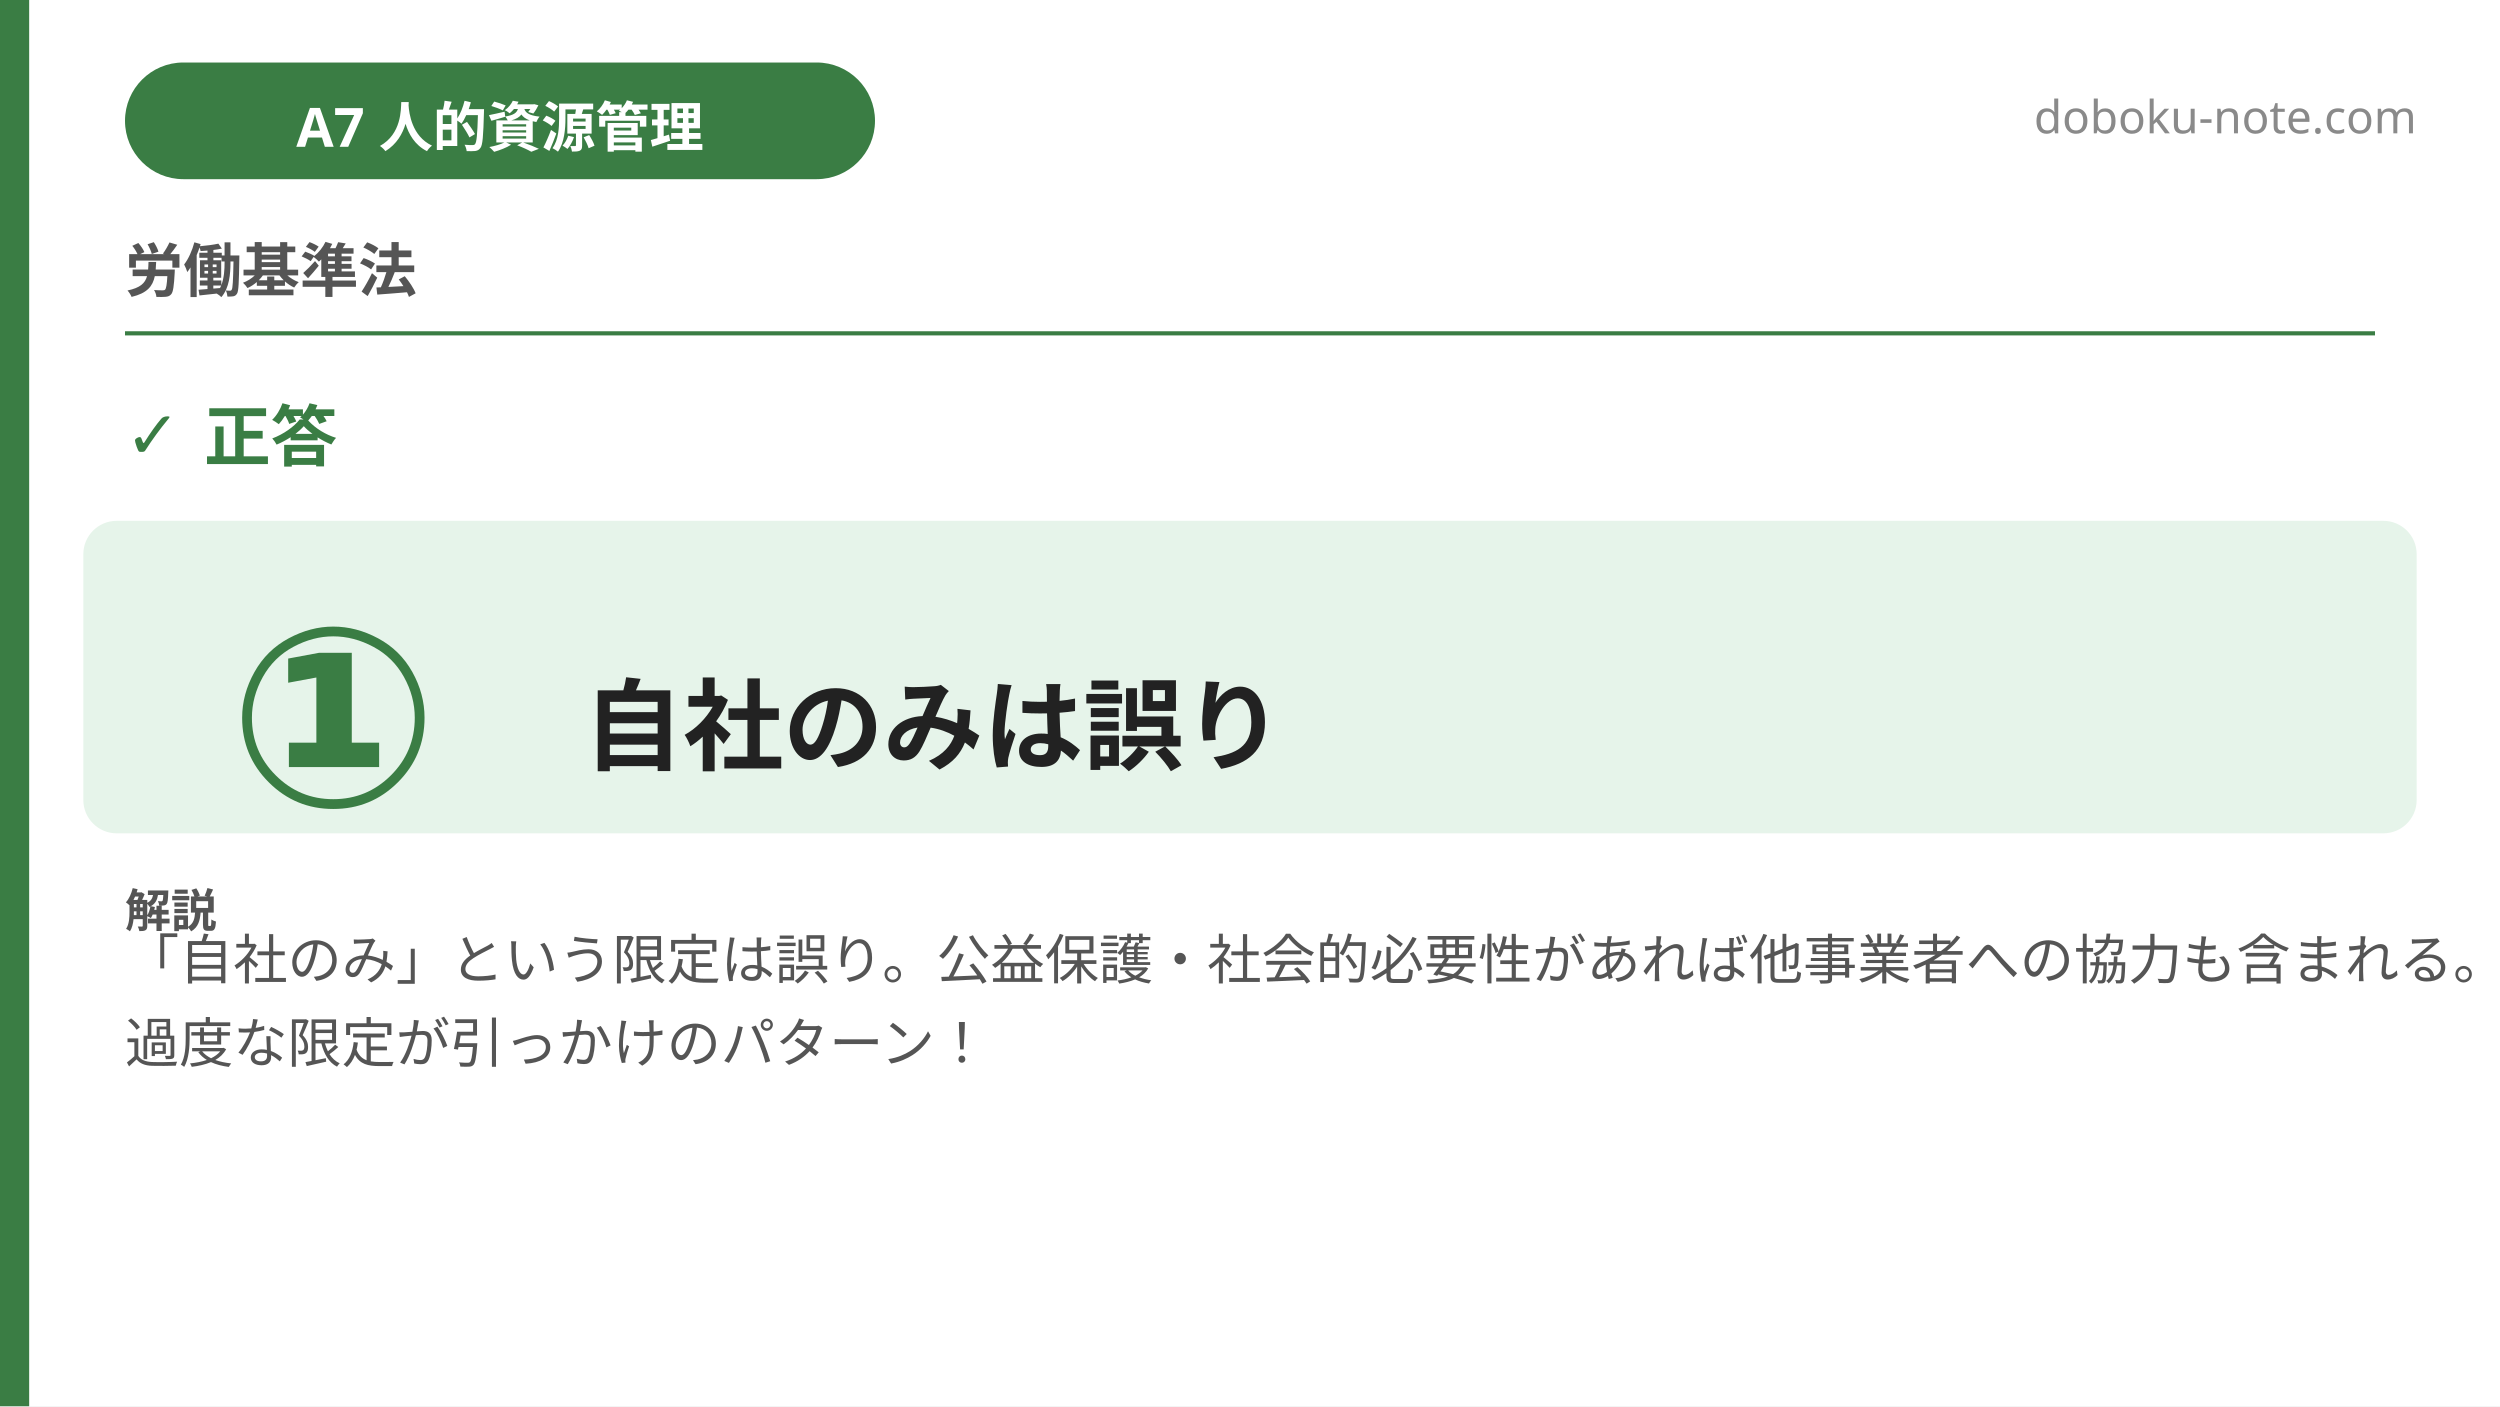
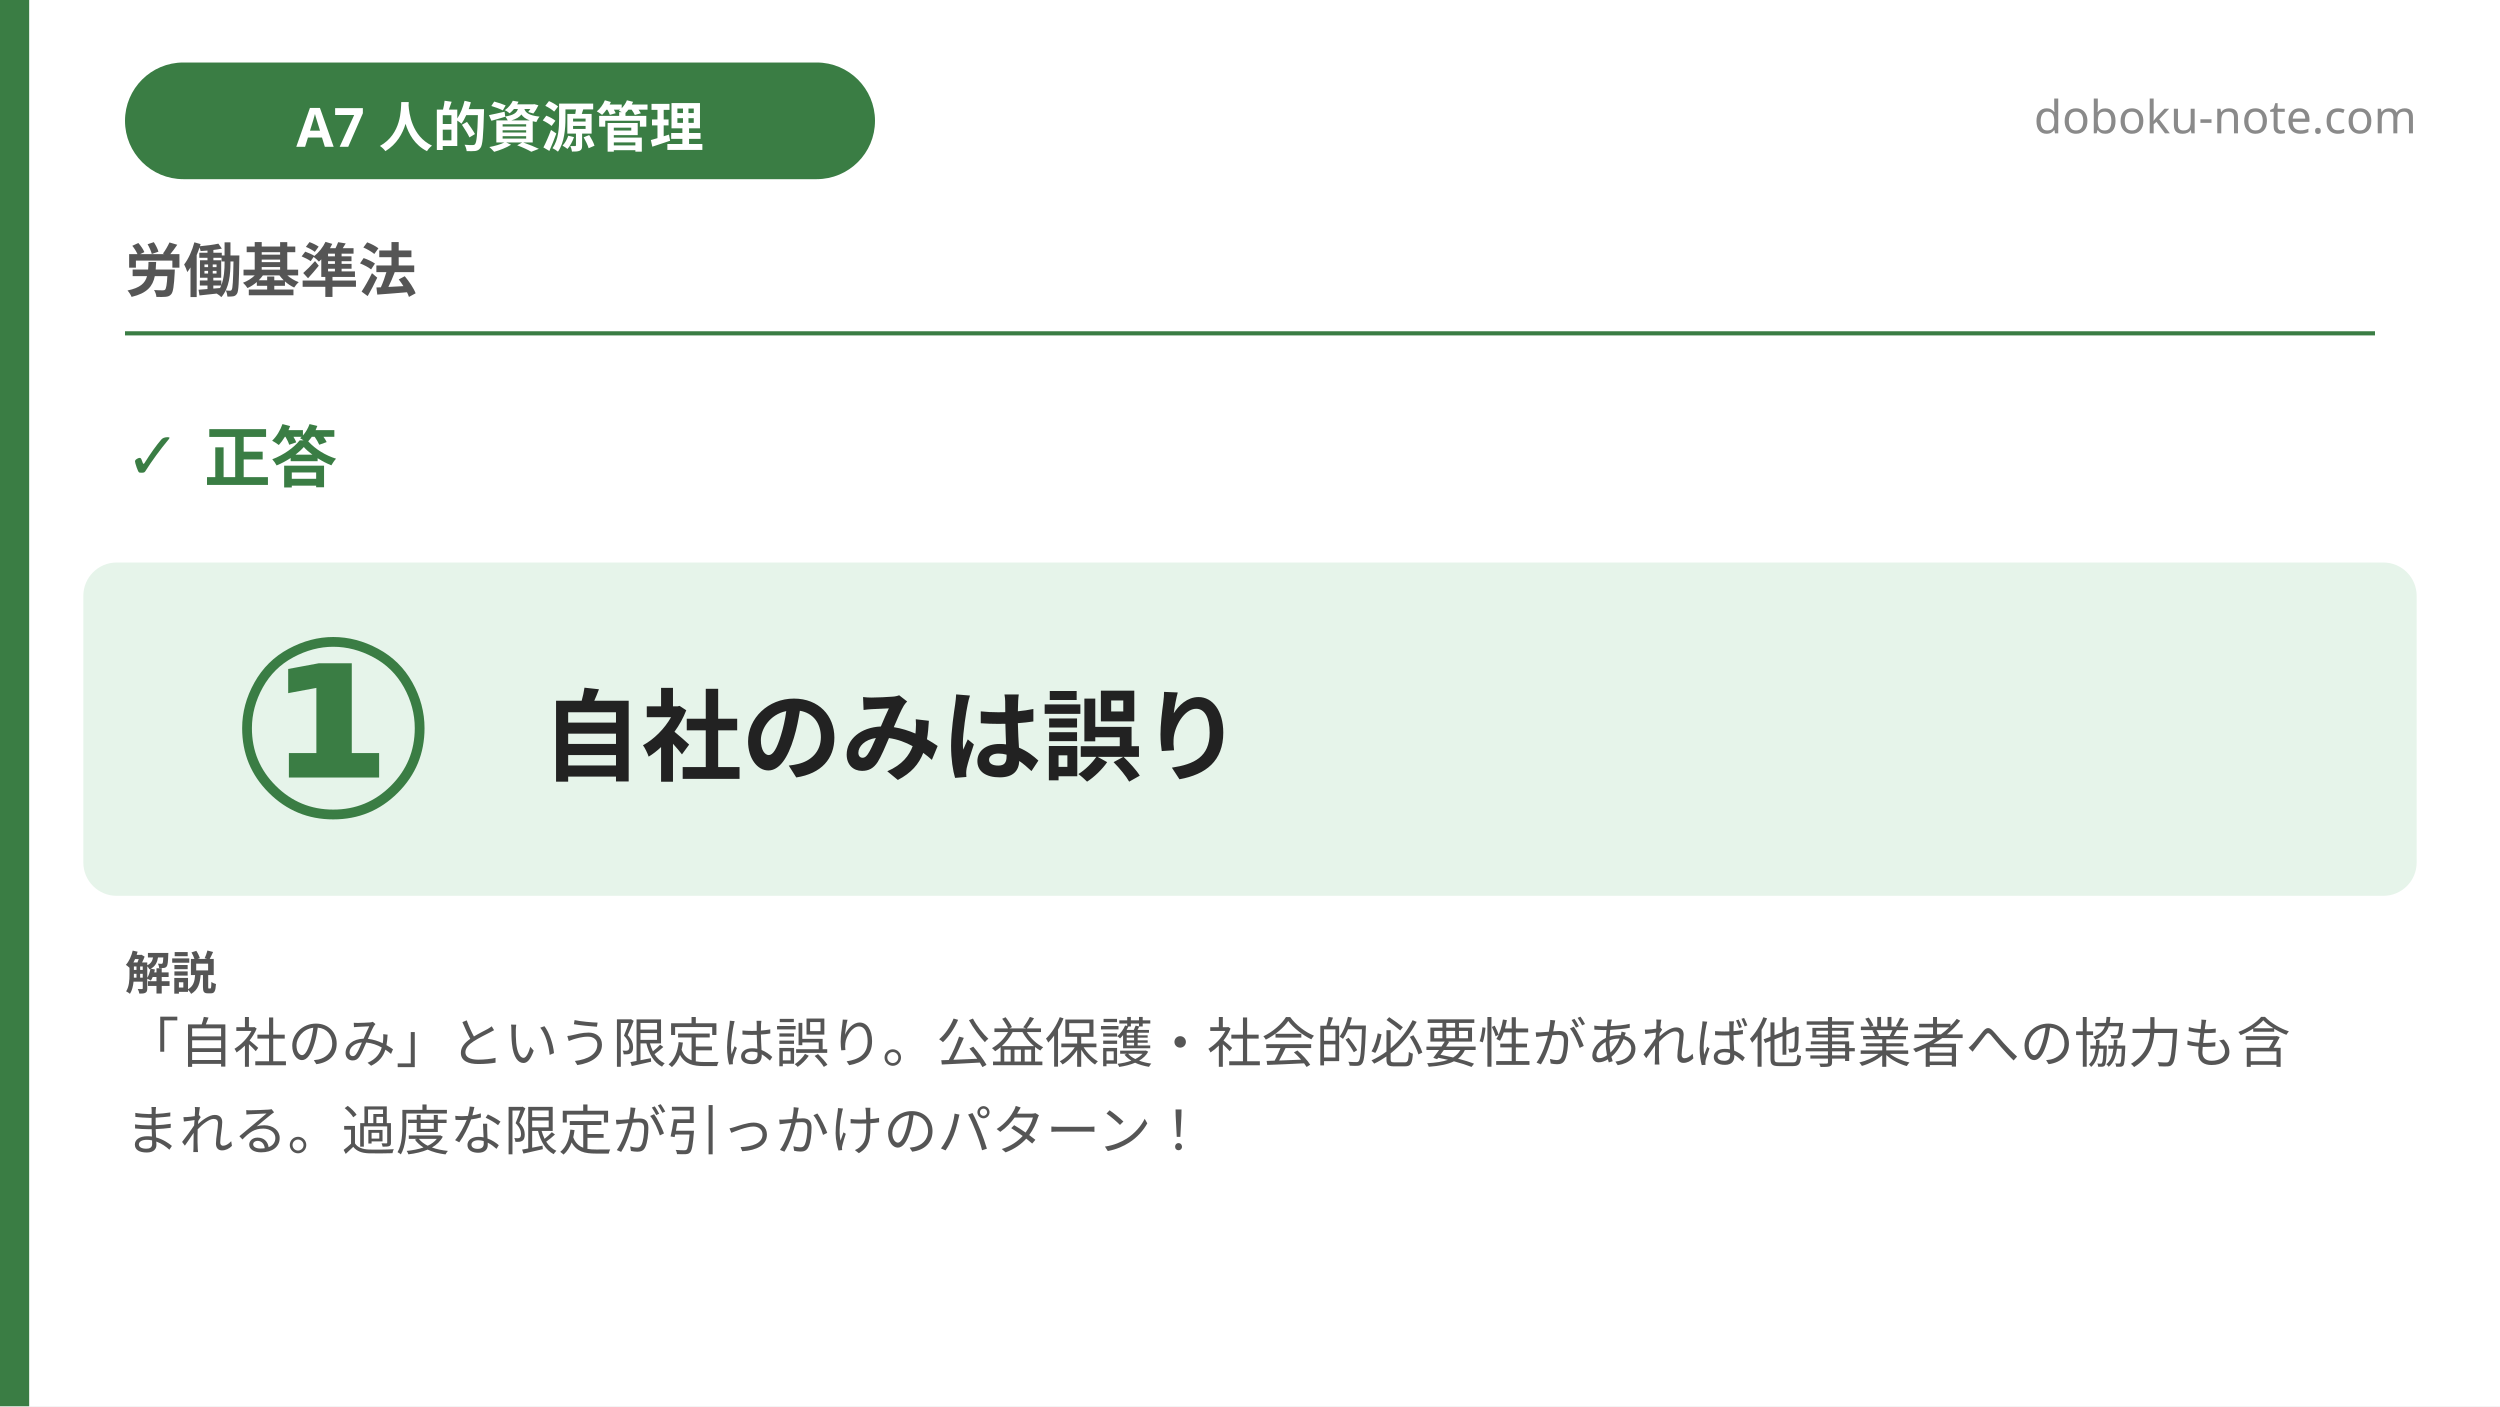
<svg xmlns="http://www.w3.org/2000/svg" width="1200" height="675" viewBox="0 0 1200 675">
  <rect x="0" y="0" width="1200" height="675" fill="#ffffff" />
  <rect x="0" y="0" width="14" height="675" fill="#3a7d44" />
  <rect x="60" y="30" width="360" height="56" rx="28" fill="#3a7d44" />
  <text x="240" y="58" font-family="'Hiragino Sans', 'Hiragino Kaku Gothic ProN', 'Yu Gothic', 'Noto Sans JP', sans-serif" font-size="26" font-weight="700" fill="#ffffff" text-anchor="middle" dominant-baseline="central">A7 人的資源管理</text>
  <text x="1160" y="64" font-family="'Hiragino Sans', 'Hiragino Kaku Gothic ProN', 'Yu Gothic', 'Noto Sans JP', sans-serif" font-size="22" fill="#8a8a8a" text-anchor="end">doboku-note.com</text>
  <text x="60" y="140" font-family="'Hiragino Sans', 'Hiragino Kaku Gothic ProN', 'Yu Gothic', 'Noto Sans JP', sans-serif" font-size="28" font-weight="700" fill="#555555">労働基準法</text>
  <line x1="60" y1="160" x2="1140" y2="160" stroke="#3a7d44" stroke-width="2" />
-   <text x="60" y="220" font-family="'Hiragino Sans', 'Hiragino Kaku Gothic ProN', 'Yu Gothic', 'Noto Sans JP', sans-serif" font-size="32" font-weight="800" fill="#3a7d44">✓ 正答</text>
-   <rect x="40" y="250" width="1120" height="150" rx="16" fill="#e6f4ea" />
-   <text x="160" y="345" font-family="'Hiragino Sans', 'Hiragino Kaku Gothic ProN', 'Yu Gothic', 'Noto Sans JP', sans-serif" font-size="120" font-weight="900" fill="#3a7d44" text-anchor="middle" dominant-baseline="central">①</text>
-   <text x="280" y="345" font-family="'Hiragino Sans', 'Hiragino Kaku Gothic ProN', 'Yu Gothic', 'Noto Sans JP', sans-serif" font-size="48" font-weight="700" fill="#222222" dominant-baseline="central">自社のみは誤り</text>
-   <text x="60" y="445" font-family="'Hiragino Sans', 'Hiragino Kaku Gothic ProN', 'Yu Gothic', 'Noto Sans JP', sans-serif" font-size="22" font-weight="700" fill="#555555">解説</text>
+   <text x="60" y="230" font-family="'Hiragino Sans', 'Hiragino Kaku Gothic ProN', 'Yu Gothic', 'Noto Sans JP', sans-serif" font-size="32" font-weight="800" fill="#3a7d44">✓ 正答</text>
+   <rect x="40" y="270" width="1120" height="160" rx="16" fill="#e6f4ea" />
+   <text x="160" y="350" font-family="'Hiragino Sans', 'Hiragino Kaku Gothic ProN', 'Yu Gothic', 'Noto Sans JP', sans-serif" font-size="120" font-weight="900" fill="#3a7d44" text-anchor="middle" dominant-baseline="central">①</text>
+   <text x="260" y="350" font-family="'Hiragino Sans', 'Hiragino Kaku Gothic ProN', 'Yu Gothic', 'Noto Sans JP', sans-serif" font-size="48" font-weight="700" fill="#222222" dominant-baseline="central">自社のみは誤り</text>
+   <text x="60" y="475" font-family="'Hiragino Sans', 'Hiragino Kaku Gothic ProN', 'Yu Gothic', 'Noto Sans JP', sans-serif" font-size="22" font-weight="700" fill="#555555">解説</text>
  <text font-family="'Hiragino Sans', 'Hiragino Kaku Gothic ProN', 'Yu Gothic', 'Noto Sans JP', sans-serif" font-size="26" fill="#555555">
-     <tspan x="60" y="470">「自社のみ」という限定は誤り。公益保護・社会的必要性があれば他事業者への協力も含まれる。</tspan>
-     <tspan x="60" y="510">過度な限定が引っかけのパターン！</tspan>
+     <tspan x="60" y="510">「自社のみ」という限定は誤り。公益保護・社会的必要性があれば他事業者への協力も含</tspan>
+     <tspan x="60" y="552">まれる。過度な限定が引っかけのパターン！</tspan>
  </text>
</svg>
